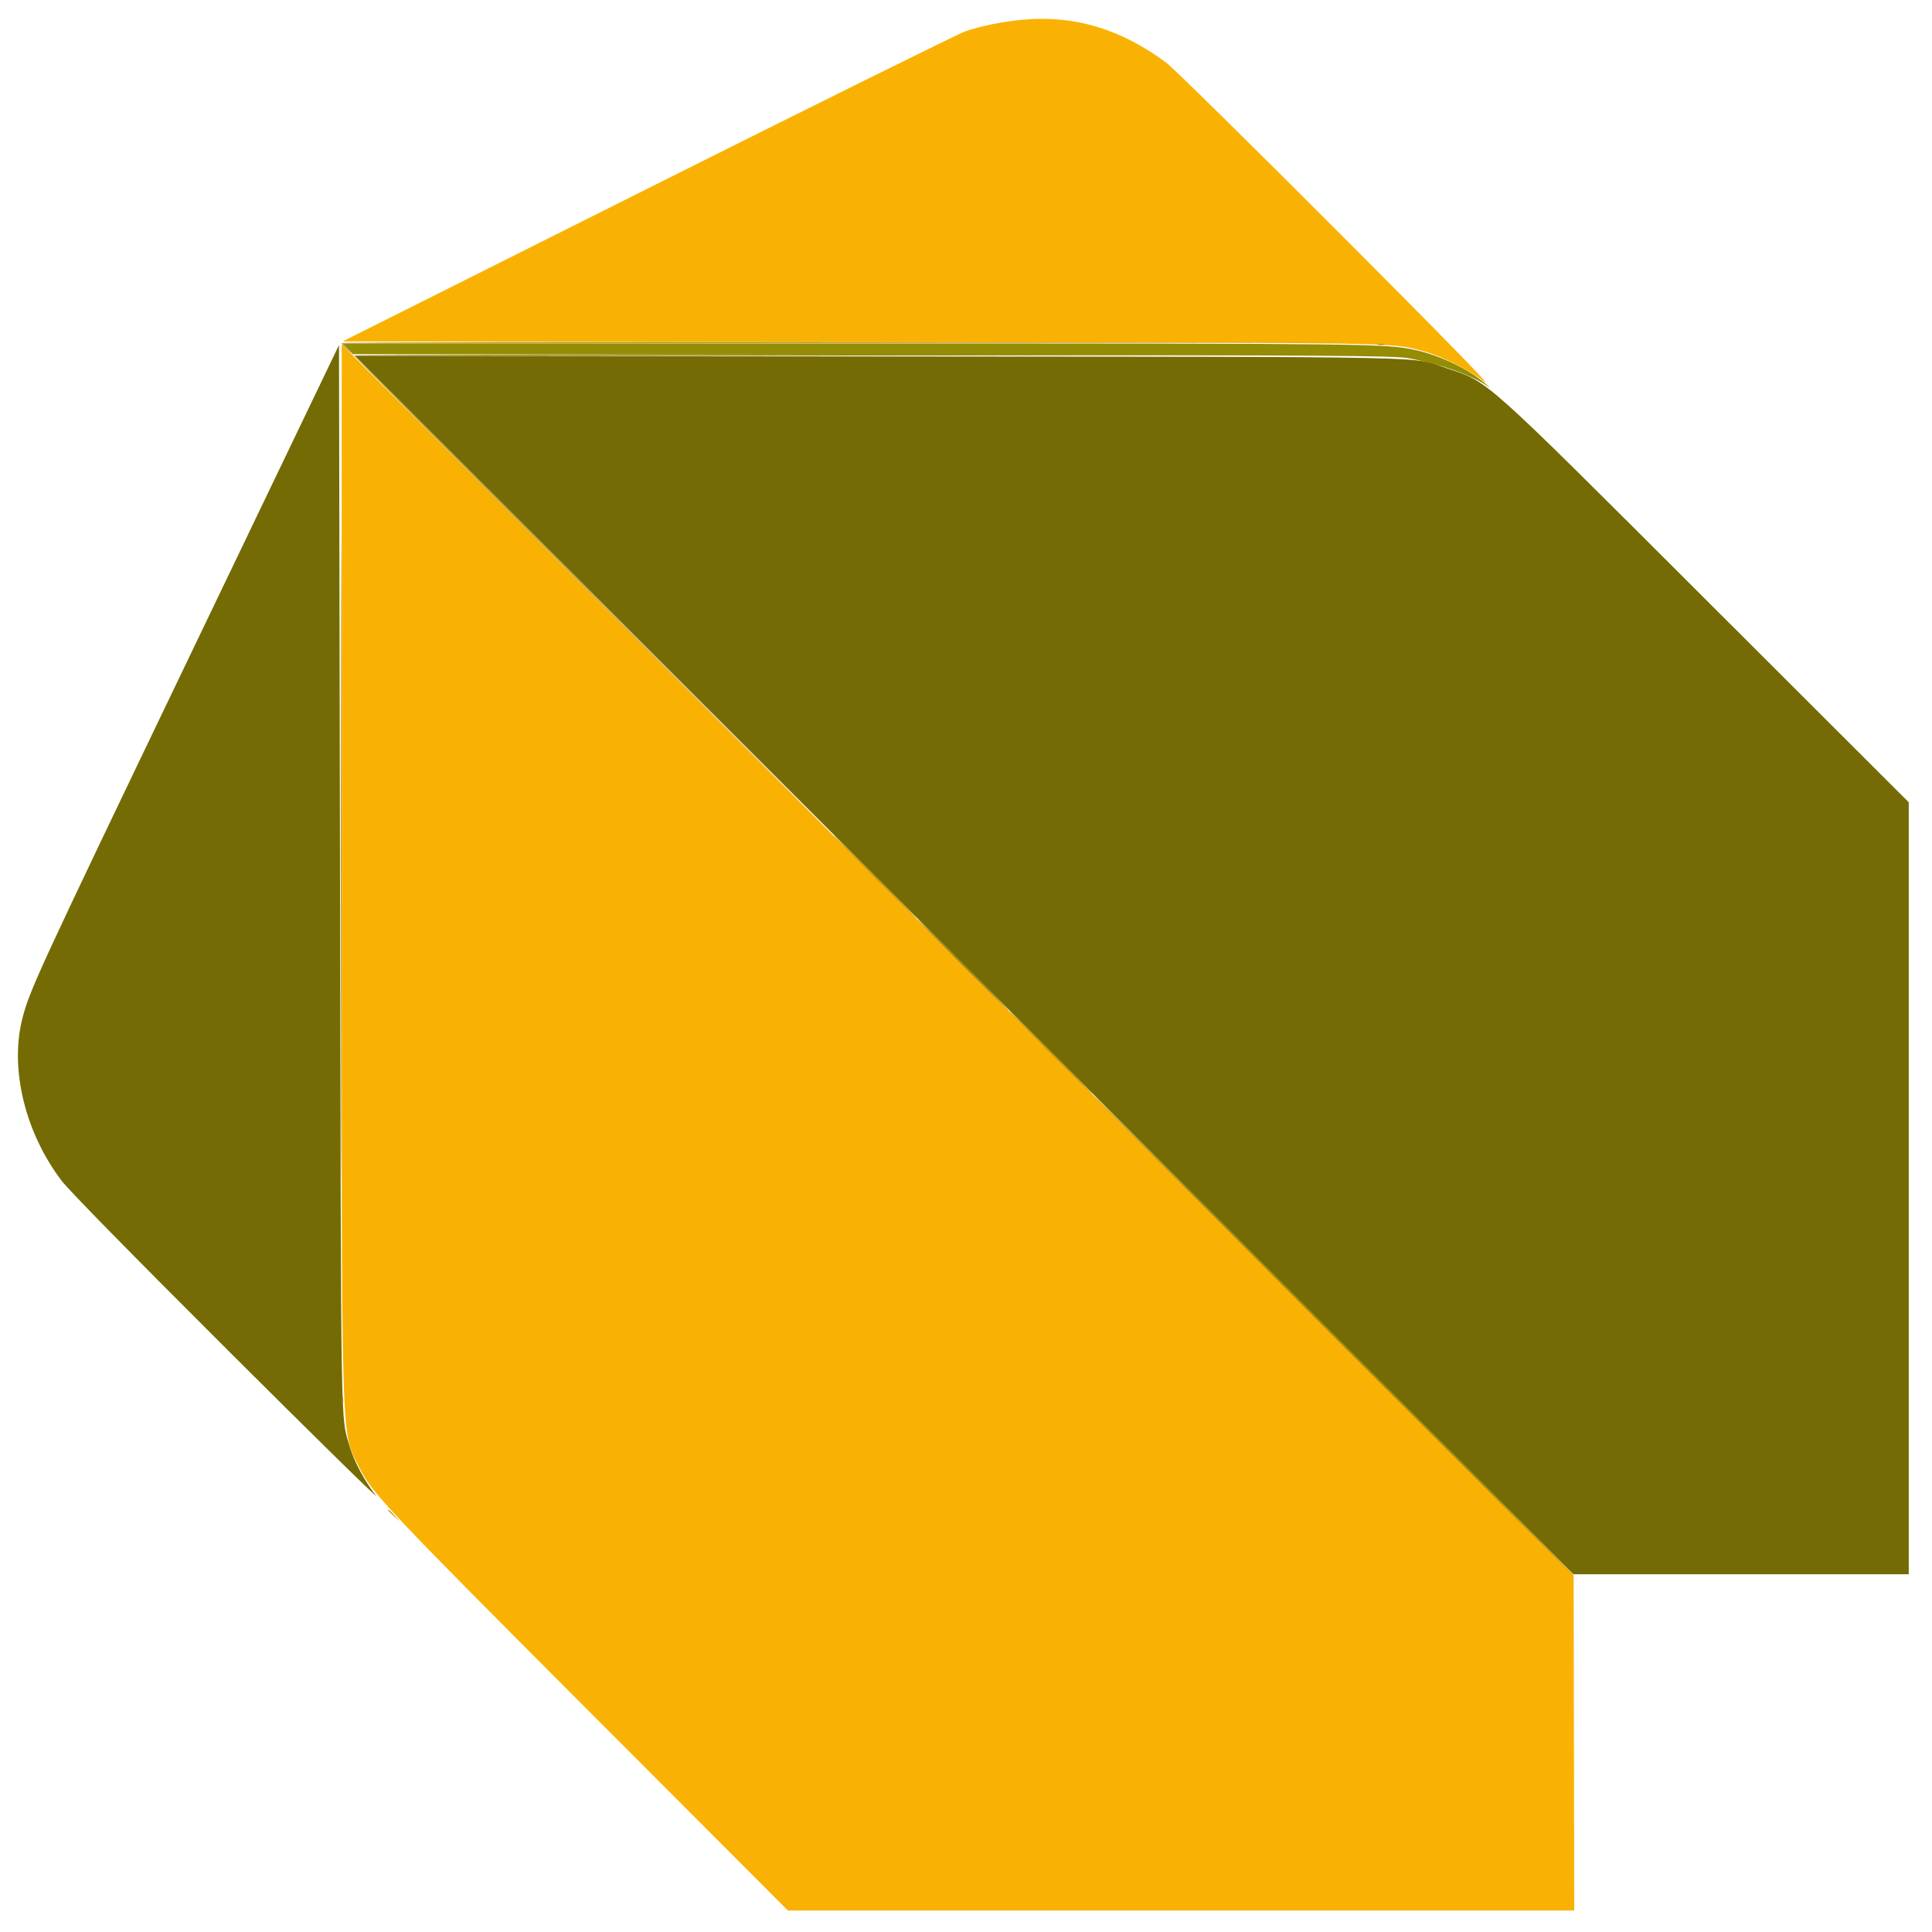
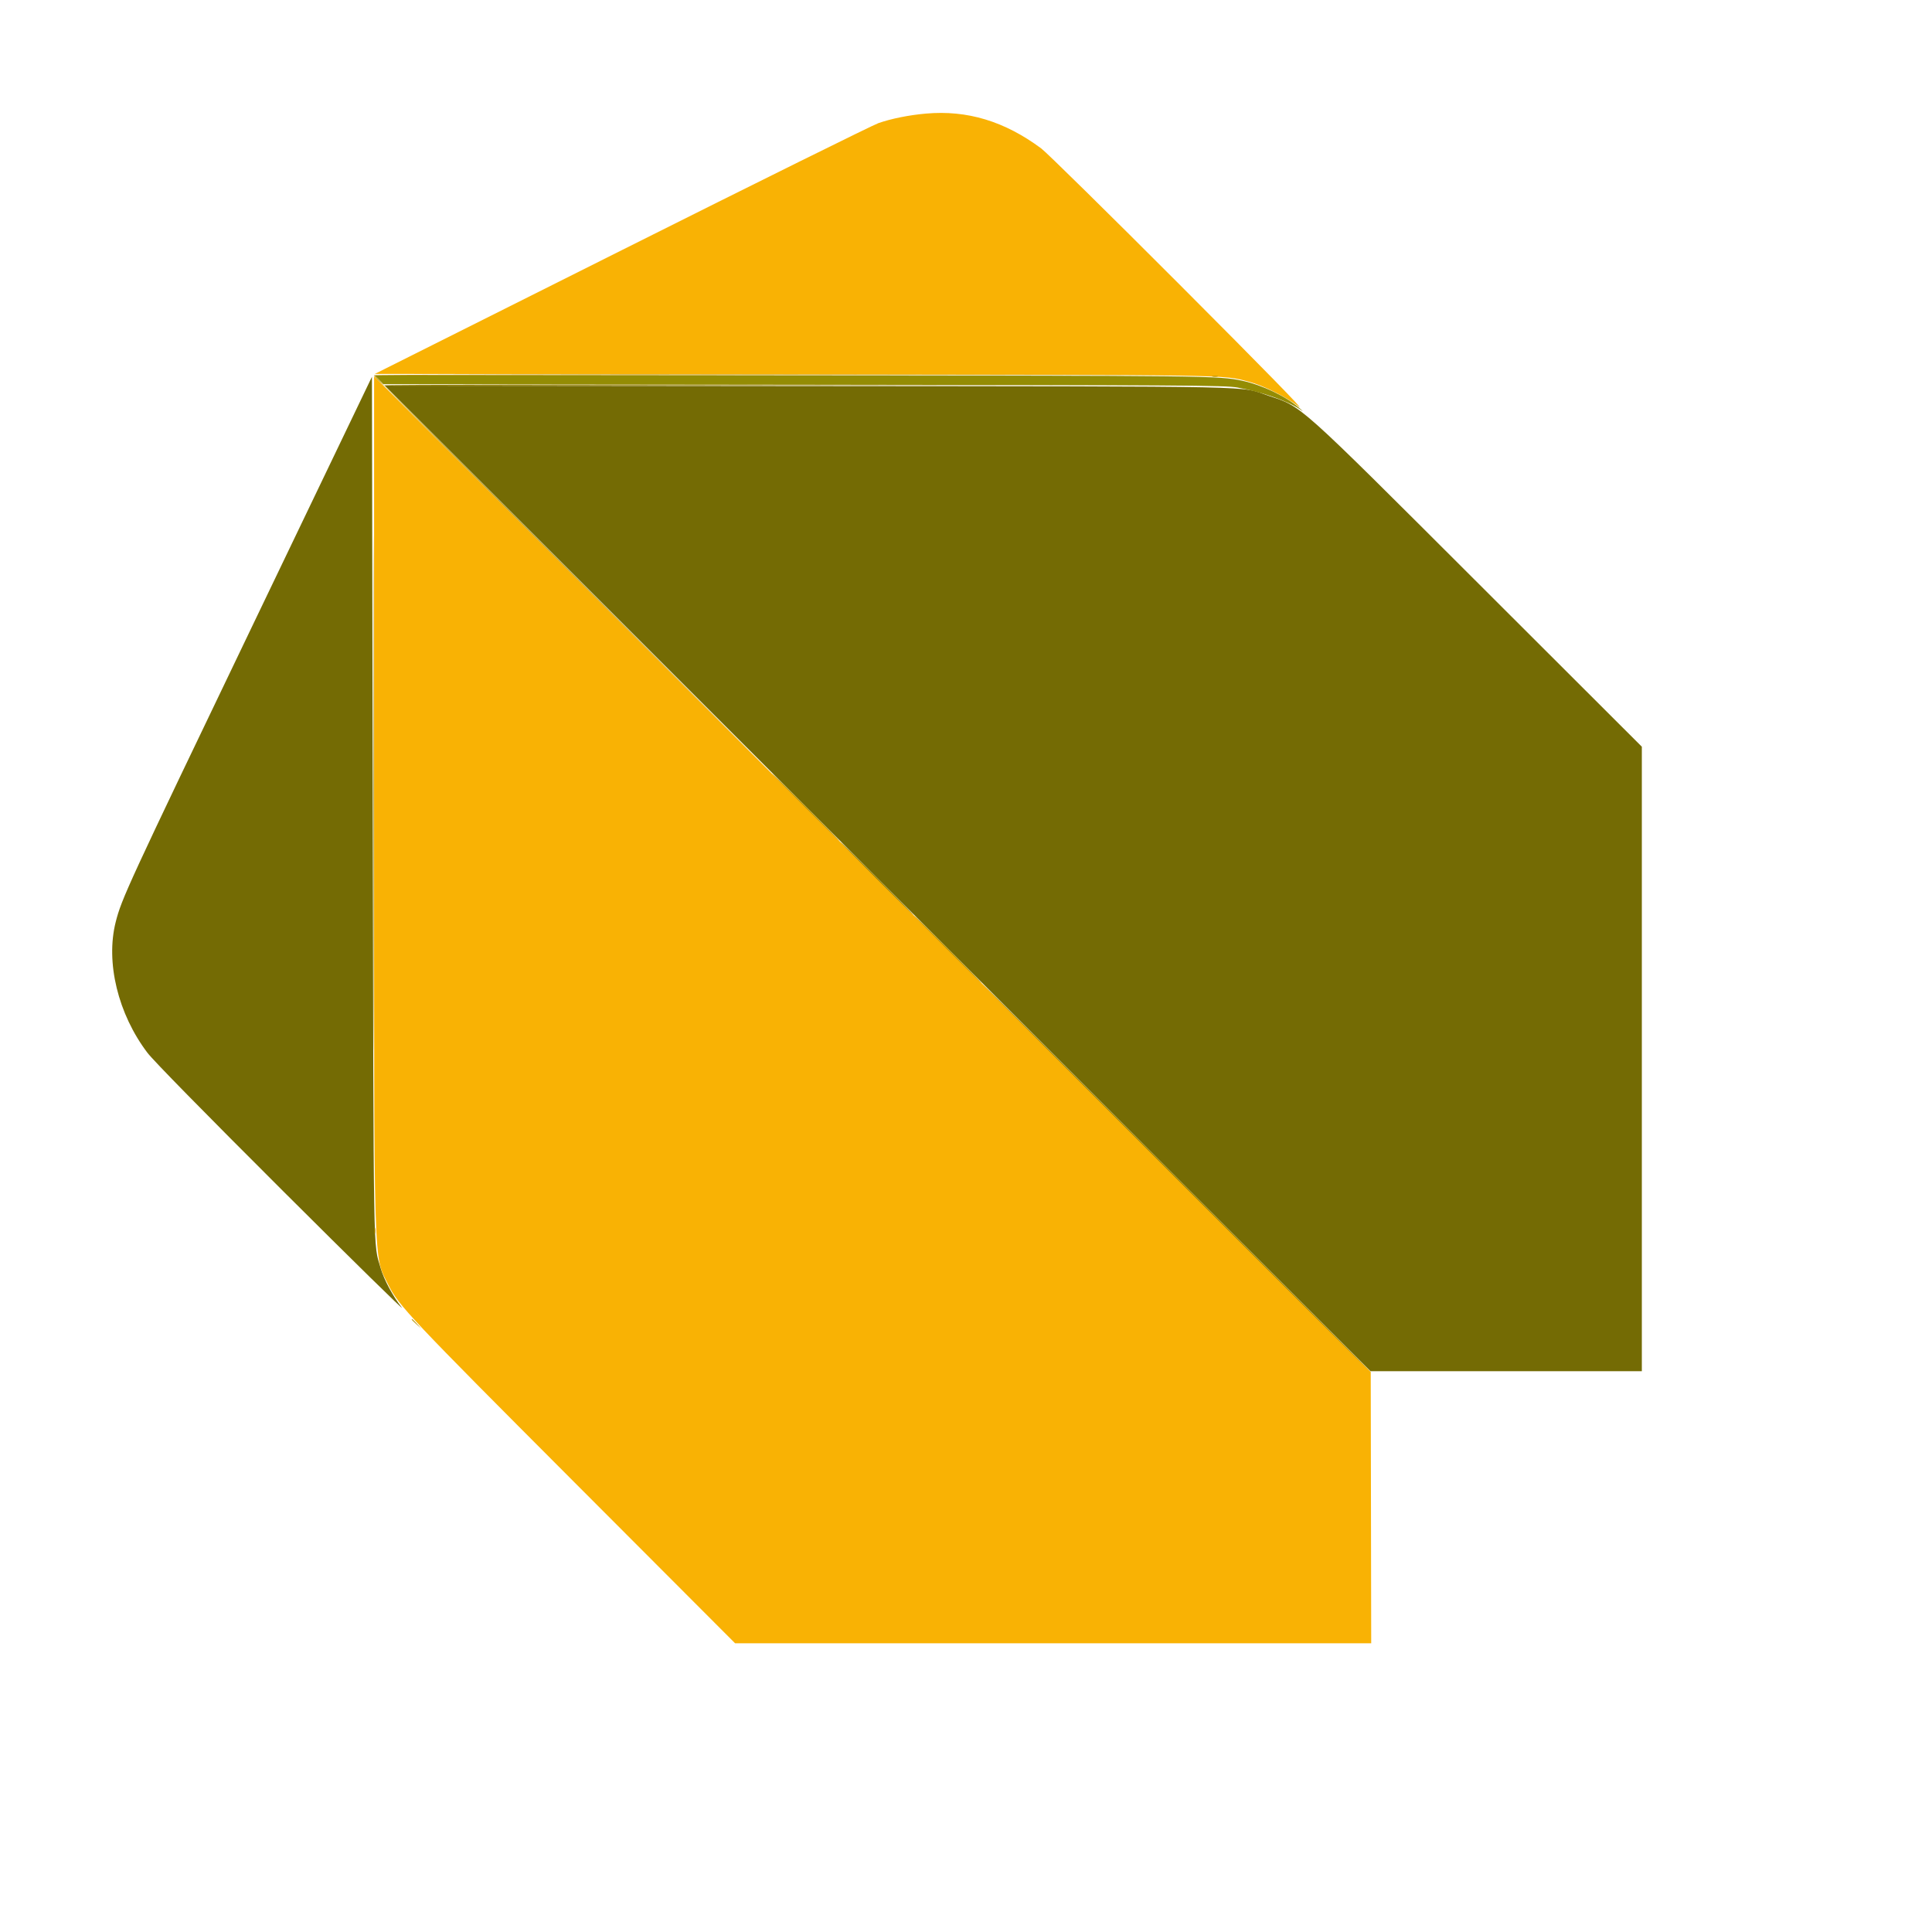
- <svg xmlns="http://www.w3.org/2000/svg" id="svg" version="1.1" width="400" height="400" viewBox="0, 0, 400,400">
-   <g id="svgg">
+ <svg xmlns="http://www.w3.org/2000/svg" id="svg" version="1.1" width="400" height="400" viewBox="0, 0, 445, 445">
+   <g id="svgg" transform="translate(22.5, 22.5) scale(0.9)">
    <path id="path0" d="M39.458 135.440 C 7.624 201.749,6.124 205.000,4.612 210.958 C 1.992 221.289,5.204 234.520,12.743 244.444 C 14.251 246.430,27.060 259.490,47.432 279.815 C 65.197 297.537,78.872 310.954,77.823 309.630 C 75.553 306.766,73.271 302.500,72.403 299.498 C 70.497 292.902,70.621 300.188,70.395 181.551 L 70.185 71.436 39.458 135.440 M199.629 199.811 L 325.740 325.926 360.463 325.926 L 395.185 325.926 395.185 246.013 L 395.185 166.100 353.426 124.399 C 306.691 77.729,308.304 79.174,299.717 76.311 C 291.880 73.699,301.861 73.911,181.667 73.798 L 73.519 73.696 199.629 199.811 " stroke="none" fill="#746b04" fill-rule="evenodd" />
    <path id="path1" d="M211.968 4.069 C 207.656 4.448,203.135 5.355,199.815 6.507 C 198.389 7.002,168.806 21.646,134.074 39.050 L 70.926 70.692 178.519 70.827 C 292.012 70.970,287.640 70.902,294.387 72.623 C 298.166 73.587,304.013 76.483,307.419 79.079 C 309.197 80.434,298.344 69.325,277.037 47.981 C 258.806 29.719,242.806 13.973,241.481 12.991 C 232.084 6.021,222.546 3.138,211.968 4.069 M70.741 179.288 C 70.741 303.230,70.527 296.001,74.422 303.889 C 76.983 309.077,80.060 312.341,121.998 354.352 L 163.131 395.556 244.528 395.556 L 325.926 395.556 325.865 360.833 L 325.803 326.111 198.272 198.704 L 70.741 71.298 70.741 179.288 " stroke="none" fill="#f9b204" fill-rule="evenodd" />
    <path id="path2" d="M72.029 72.214 L 73.086 73.318 180.710 73.443 C 278.227 73.556,288.646 73.625,291.667 74.172 C 297.888 75.298,304.308 77.517,307.508 79.645 C 308.698 80.437,308.697 80.435,307.407 79.317 C 304.076 76.428,297.992 73.536,292.963 72.450 C 286.941 71.150,284.111 71.117,177.246 71.114 L 70.973 71.111 72.029 72.214 " stroke="none" fill="#948c04" fill-rule="evenodd" />
    <path id="path3" d="M70.553 177.778 C 70.553 236.546,70.596 260.588,70.648 231.204 C 70.700 201.819,70.700 153.736,70.648 124.352 C 70.596 94.968,70.553 119.009,70.553 177.778 M73.333 73.612 C 73.333 73.765,95.708 96.223,123.056 123.519 L 172.778 173.148 123.149 123.427 L 73.521 73.705 178.890 73.611 L 284.259 73.517 178.796 73.425 C 120.792 73.375,73.333 73.459,73.333 73.612 M199.259 199.815 C 204.451 205.009,208.782 209.259,208.883 209.259 C 208.985 209.259,204.821 205.009,199.630 199.815 C 194.438 194.620,190.107 190.370,190.005 190.370 C 189.904 190.370,194.068 194.620,199.259 199.815 M275.741 276.296 C 303.036 303.593,325.453 325.926,325.555 325.926 C 325.656 325.926,303.407 303.593,276.111 276.296 C 248.815 249.000,226.399 226.667,226.297 226.667 C 226.195 226.667,248.445 249.000,275.741 276.296 " stroke="none" fill="#968104" fill-rule="evenodd" />
    <path id="path4" d="M70.741 71.038 C 70.741 71.202,71.366 71.911,72.130 72.613 L 73.519 73.889 72.243 72.501 L 70.967 71.112 175.761 71.019 L 280.556 70.925 175.648 70.833 C 117.949 70.782,70.741 70.875,70.741 71.038 M285.278 71.366 C 285.634 71.460,286.218 71.460,286.574 71.366 C 286.931 71.273,286.639 71.197,285.926 71.197 C 285.213 71.197,284.921 71.273,285.278 71.366 M181.111 181.667 C 185.895 186.454,189.892 190.370,189.994 190.370 C 190.096 190.370,186.265 186.454,181.481 181.667 C 176.698 176.880,172.700 172.963,172.599 172.963 C 172.497 172.963,176.327 176.880,181.111 181.667 M217.407 217.963 C 222.191 222.750,226.189 226.667,226.290 226.667 C 226.392 226.667,222.562 222.750,217.778 217.963 C 212.994 213.176,208.997 209.259,208.895 209.259 C 208.793 209.259,212.624 213.176,217.407 217.963 M70.827 290.000 C 70.827 290.713,70.903 291.005,70.996 290.648 C 71.089 290.292,71.089 289.708,70.996 289.352 C 70.903 288.995,70.827 289.287,70.827 290.000 M80.370 312.708 C 80.370 312.772,80.912 313.314,81.574 313.912 L 82.778 315.000 81.690 313.796 C 80.676 312.674,80.370 312.422,80.370 312.708 " stroke="none" fill="#b69204" fill-rule="evenodd" />
  </g>
</svg>
